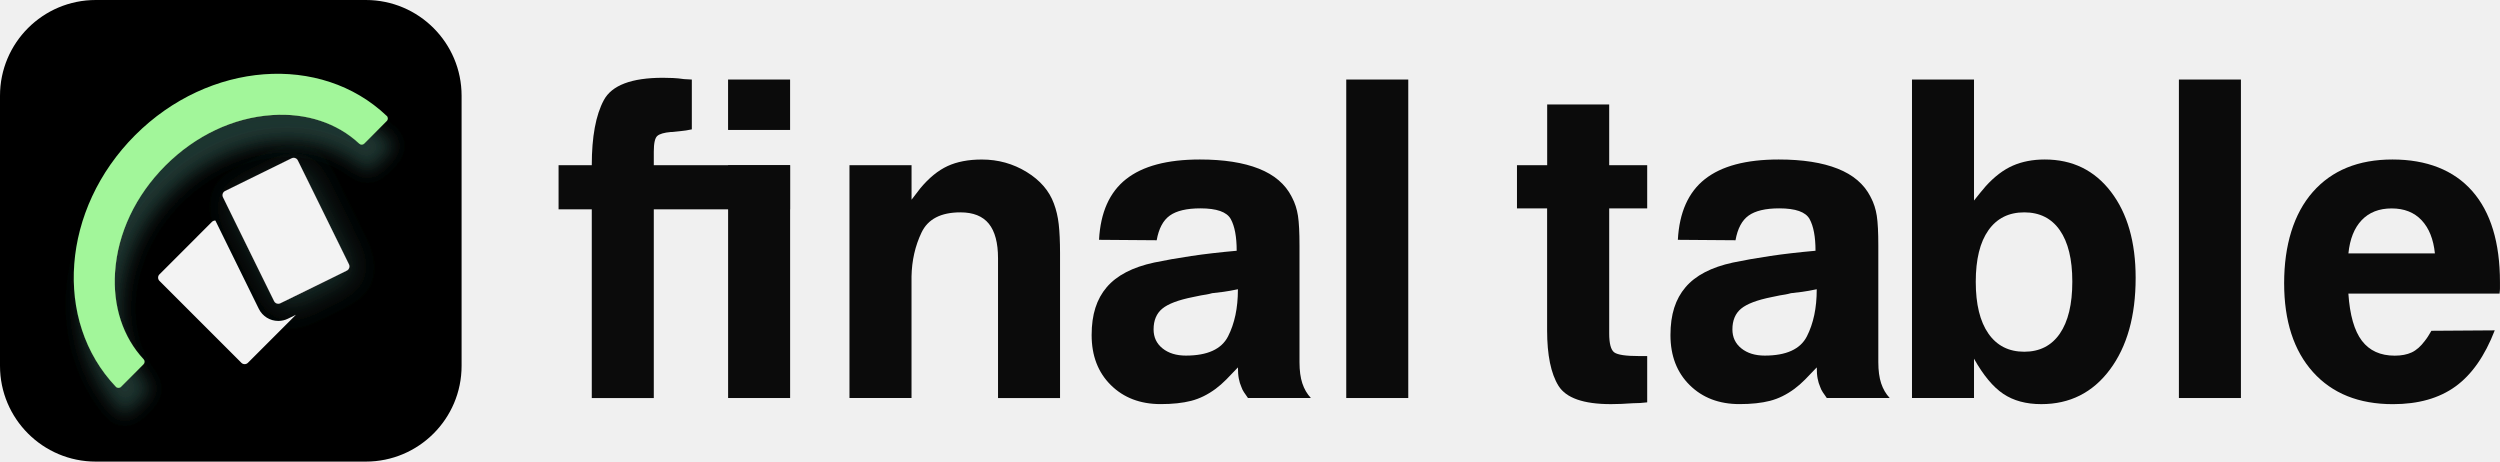
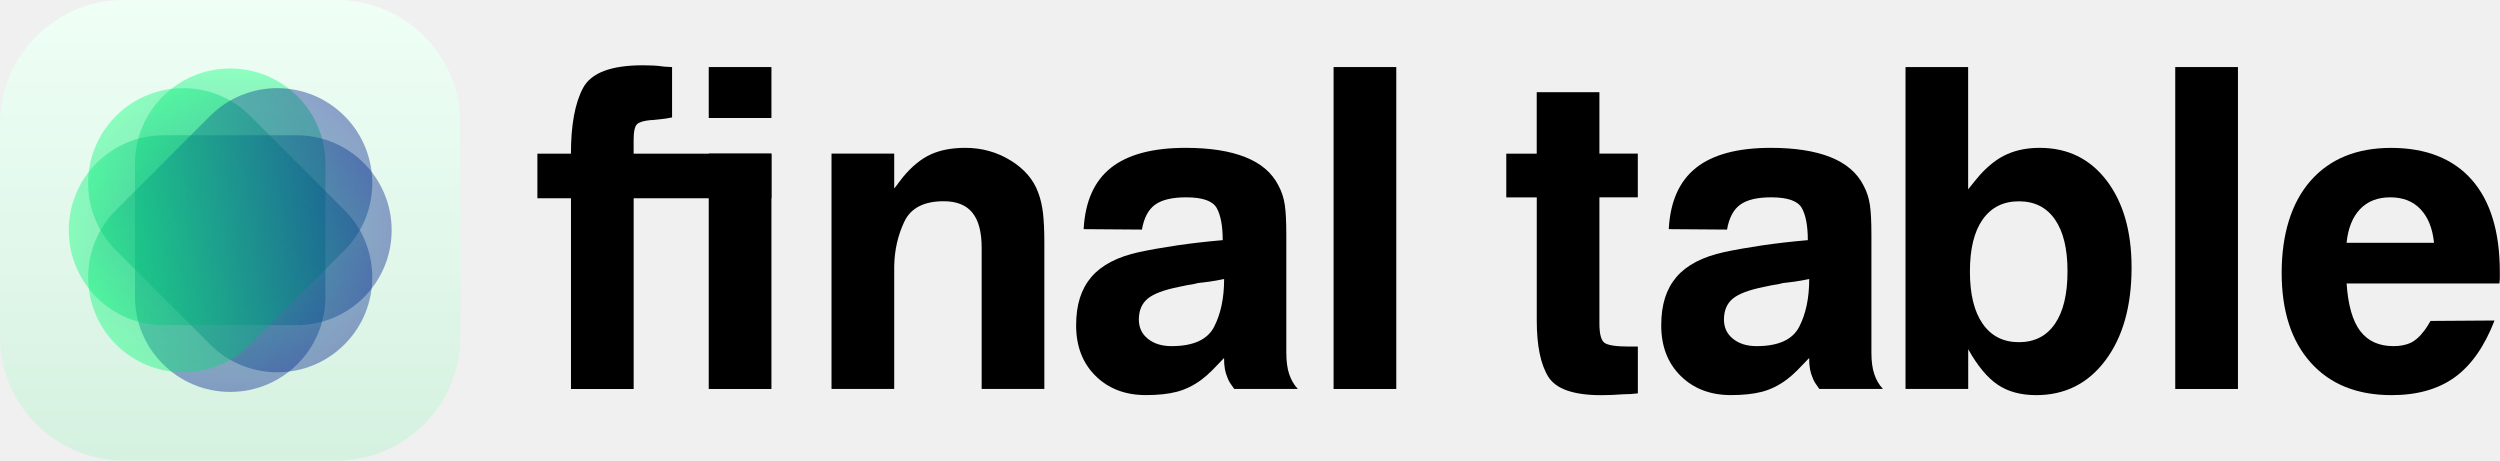
- <svg xmlns="http://www.w3.org/2000/svg" id="Layer_2" data-name="Layer 2" viewBox="0 0 756.62 139.7">
+ <svg xmlns="http://www.w3.org/2000/svg" width="1819" height="335" viewBox="0 0 1819 335" fill="none">
+   <rect width="335.002" height="335.002" rx="90" fill="url(#paint0_linear_164_2360)" />
+   <path d="M98.216 119.118C98.216 80.853 129.236 49.833 167.501 49.833C205.766 49.833 236.785 80.853 236.785 119.118L236.785 215.878C236.785 254.143 205.766 285.162 167.501 285.162C129.236 285.162 98.216 254.143 98.216 215.878L98.216 119.118Z" fill="url(#paint1_linear_164_2360)" fill-opacity="0.4" />
+   <path d="M84.378 182.131C57.384 155.137 57.384 111.371 84.378 84.377C111.372 57.383 155.137 57.383 182.131 84.377L250.623 152.869C277.617 179.863 277.617 223.629 250.623 250.623C223.629 277.616 179.864 277.616 152.87 250.623L84.378 182.131Z" fill="url(#paint2_linear_164_2360)" fill-opacity="0.4" />
+   <path d="M119.121 236.586C80.966 236.586 50.035 205.655 50.035 167.5C50.035 129.345 80.966 98.415 119.121 98.415L215.881 98.415C254.036 98.415 284.966 129.345 284.966 167.5C284.966 205.655 254.036 236.586 215.881 236.586L119.121 236.586Z" fill="url(#paint3_linear_164_2360)" fill-opacity="0.4" />
+   <path d="M182.132 250.624C155.138 277.618 111.372 277.618 84.378 250.624C57.384 223.63 57.384 179.865 84.378 152.871L152.87 84.379C179.864 57.385 223.63 57.385 250.623 84.379C277.617 111.373 277.617 155.138 250.623 182.132L182.132 250.624Z" fill="url(#paint4_linear_164_2360)" fill-opacity="0.4" />
+   <g clip-path="url(#clip0_164_2360)">
+     <path d="M415.415 111.761C415.415 90.876 418.37 74.955 424.251 63.968C430.132 52.98 444.648 47.501 467.799 47.501C469.95 47.501 472.36 47.558 475.028 47.673C477.696 47.788 480.421 48.046 483.232 48.476C484.294 48.476 485.327 48.534 486.273 48.648C487.249 48.763 488.138 48.821 488.999 48.821V85.426C485.986 86.086 483.261 86.516 480.794 86.717C478.327 86.946 476.233 87.147 474.54 87.377H473.565C468.63 87.807 465.303 88.782 463.61 90.274C461.889 91.766 461.028 95.639 461.028 101.835V111.79H561.263V144.235H461.057V283.026H415.444V144.235H391.002V111.79H415.415V111.761Z" fill="black" />
+     <path d="M561.295 111.763V283.027H515.682V111.763H561.295Z" fill="black" />
+     <path d="M650.624 111.763V137.151C651.685 135.86 652.776 134.483 653.837 132.963C654.898 131.471 655.989 130.065 657.05 128.774C663.476 121.057 670.16 115.607 677.131 112.394C684.102 109.181 692.508 107.574 702.348 107.574C714.339 107.574 725.326 110.615 735.281 116.726C745.235 122.836 751.92 130.582 755.362 140.02C757.083 144.524 758.26 149.544 758.891 155.109C759.522 160.675 759.866 167.847 759.866 176.625V282.97H714.253V180.154C714.253 168.793 712.015 160.331 707.511 154.765C703.007 149.2 696.036 146.417 686.627 146.417C672.283 146.417 662.73 151.351 658.025 161.191C653.321 171.06 650.853 181.875 650.624 193.637V282.97H605.011V111.763H650.624Z" fill="black" />
+     <path d="M808.379 122.033C820.6 112.394 838.701 107.574 862.684 107.574C880.241 107.574 894.7 109.812 906.06 114.316C917.42 118.82 925.453 125.676 930.157 134.885C930.157 135.114 930.272 135.315 930.473 135.516C932.624 139.59 934.059 144.093 934.805 148.999C935.551 153.933 935.924 161.22 935.924 170.859V256.635C935.924 262.86 936.612 268.052 938.018 272.212C939.395 276.4 941.489 279.986 944.272 282.97H897.999C896.937 281.478 895.962 280.072 895.101 278.781C894.241 277.491 893.609 276.2 893.179 274.937C892.318 273.015 891.687 270.921 891.257 268.683C890.827 266.446 890.626 263.692 890.626 260.479C887.614 263.692 884.774 266.647 882.106 269.315C879.438 271.983 876.798 274.306 874.245 276.228C868.45 280.503 862.455 283.458 856.258 285.064C850.033 286.671 842.546 287.474 833.767 287.474C818.764 287.474 806.571 282.826 797.133 273.503C787.695 264.18 782.99 251.93 782.99 236.726C782.99 221.521 786.691 210.218 794.064 201.555C801.465 192.891 813.083 186.838 828.919 183.395C837.066 181.674 846.16 180.068 856.23 178.576C866.299 177.084 877.43 175.793 889.651 174.732C889.651 164.462 888.216 156.687 885.319 151.437C882.421 146.188 874.991 143.577 863 143.577C852.93 143.577 845.443 145.356 840.509 148.884C835.575 152.413 832.362 158.466 830.87 167.043L788.47 166.728C789.531 146.589 796.187 131.7 808.379 122.061V122.033ZM890.626 203.018C886.552 203.878 882.966 204.509 879.868 204.94C876.77 205.37 874.016 205.686 871.663 205.915C870.172 206.345 868.766 206.661 867.475 206.891C866.184 207.091 864.893 207.321 863.631 207.522C862.569 207.751 861.537 207.952 860.59 208.153C859.615 208.382 858.611 208.583 857.549 208.784C846.849 210.935 839.333 213.776 835.058 217.304C830.784 220.833 828.632 225.939 828.632 232.566C828.632 238.361 830.841 243.008 835.23 246.537C839.619 250.065 845.357 251.844 852.414 251.844C868.25 251.844 878.606 247.139 883.425 237.701C888.245 228.291 890.655 216.816 890.655 203.333V203.018H890.626Z" fill="black" />
+     <path d="M1015.93 48.792V283.026H970.316V48.792H1015.93Z" fill="black" />
+     <path d="M1118.12 111.761V67.095H1163.73V111.761H1191.67V143.576H1163.73V235.462C1163.73 242.949 1164.96 247.625 1167.43 249.433C1169.9 251.24 1175.95 252.158 1185.59 252.158H1191.7V286.21C1189.98 286.411 1188.26 286.583 1186.57 286.698C1184.84 286.813 1183.04 286.87 1181.12 286.87C1178.33 287.071 1175.55 287.243 1172.77 287.358C1169.98 287.472 1167.4 287.53 1165.05 287.53C1144.91 287.53 1132.06 283.026 1126.49 274.047C1120.93 265.039 1118.15 251.441 1118.15 233.253V143.604H1095.97V111.79H1118.15L1118.12 111.761Z" fill="black" />
+     <path d="M1234.1 122.033C1246.32 112.394 1264.42 107.574 1288.4 107.574C1305.96 107.574 1320.42 109.812 1331.78 114.316C1343.14 118.82 1351.17 125.676 1355.88 134.885C1355.88 135.114 1355.99 135.315 1356.19 135.516C1358.34 139.59 1359.78 144.093 1360.52 148.999C1361.27 153.933 1361.64 161.22 1361.64 170.859V256.635C1361.64 262.86 1362.33 268.052 1363.74 272.212C1365.11 276.4 1367.21 279.986 1369.99 282.97H1323.72C1322.65 281.478 1321.68 280.072 1320.82 278.781C1319.96 277.491 1319.33 276.2 1318.9 274.937C1318.04 273.015 1317.41 270.921 1316.97 268.683C1316.54 266.446 1316.34 263.692 1316.34 260.479C1313.33 263.692 1310.49 266.647 1307.82 269.315C1305.16 271.983 1302.52 274.306 1299.96 276.228C1294.17 280.503 1288.17 283.458 1281.98 285.064C1275.75 286.671 1268.26 287.474 1259.48 287.474C1244.48 287.474 1232.29 282.826 1222.85 273.503C1213.41 264.18 1208.71 251.93 1208.71 236.726C1208.71 221.521 1212.41 210.218 1219.78 201.555C1227.18 192.891 1238.8 186.838 1254.64 183.395C1262.78 181.674 1271.88 180.068 1281.95 178.576C1292.02 177.084 1303.15 175.793 1315.37 174.732C1315.37 164.462 1313.93 156.687 1311.04 151.437C1308.14 146.188 1300.71 143.577 1288.72 143.577C1278.65 143.577 1271.16 145.356 1266.23 148.884C1261.29 152.413 1258.08 158.466 1256.59 167.043L1214.19 166.728C1215.25 146.589 1221.9 131.7 1234.1 122.061V122.033ZM1316.34 203.018C1312.27 203.878 1308.68 204.509 1305.59 204.94C1302.49 205.37 1299.73 205.686 1297.38 205.915C1295.89 206.345 1294.48 206.661 1293.19 206.891C1291.9 207.091 1290.61 207.321 1289.35 207.522C1288.29 207.751 1287.25 207.952 1286.31 208.153C1285.33 208.382 1284.33 208.583 1283.27 208.784C1272.57 210.935 1265.05 213.776 1260.78 217.304C1256.5 220.833 1254.35 225.939 1254.35 232.566C1254.35 238.361 1256.56 243.008 1260.95 246.537C1265.34 250.065 1271.07 251.844 1278.13 251.844C1293.97 251.844 1304.32 247.139 1309.14 237.701C1313.96 228.291 1316.37 216.816 1316.37 203.333V203.018H1316.34Z" fill="black" />
+     <path d="M1432.02 48.792V137.781C1433.51 135.859 1435 133.994 1436.52 132.158C1438.01 130.351 1439.42 128.687 1440.71 127.166C1447.13 120.109 1453.76 115.06 1460.62 112.077C1467.47 109.093 1475.28 107.573 1484.08 107.573C1504.42 107.573 1520.66 115.491 1532.77 131.355C1544.87 147.219 1550.93 168.304 1550.93 194.639C1550.93 222.696 1544.61 245.187 1531.96 262.113C1519.31 279.038 1502.5 287.501 1481.53 287.501C1470.4 287.501 1461.08 284.977 1453.59 279.956C1446.1 274.936 1438.9 266.301 1432.07 254.08V282.997H1386.46V48.792H1432.07H1432.02ZM1504.31 197.221C1504.31 180.956 1501.27 168.419 1495.16 159.641C1489.05 150.862 1480.33 146.473 1468.97 146.473C1457.61 146.473 1448.83 150.862 1442.63 159.641C1436.4 168.419 1433.31 181.07 1433.31 197.566C1433.31 214.061 1436.4 226.741 1442.63 235.634C1448.83 244.527 1457.63 248.974 1468.97 248.974C1480.3 248.974 1489.05 244.527 1495.16 235.634C1501.27 226.741 1504.31 214.061 1504.31 197.566V197.25V197.221Z" fill="black" />
+     <path d="M1628.33 48.792V283.026H1582.71V48.792H1628.33Z" fill="black" />
+     <path d="M1717.34 240.914C1722.91 248.2 1730.94 251.844 1741.44 251.844C1746.37 251.844 1750.53 251.04 1753.98 249.434C1757.39 247.827 1760.6 244.987 1763.62 240.914C1764.48 239.852 1765.28 238.705 1766.03 237.528C1766.77 236.352 1767.57 235.004 1768.44 233.512L1815.02 233.197C1807.74 252.044 1798.1 265.814 1786.11 274.478C1774.12 283.142 1758.8 287.502 1740.15 287.502C1715.08 287.502 1695.48 279.642 1681.34 263.892C1667.2 248.143 1660.14 226.34 1660.14 198.513C1660.14 170.686 1667.14 147.478 1681.2 131.528C1695.22 115.578 1714.76 107.603 1739.83 107.603C1764.91 107.603 1784.87 115.348 1798.47 130.811C1812.07 146.302 1818.87 168.65 1818.87 197.911V202.558C1818.87 203.534 1818.75 204.739 1818.55 206.23H1707.39C1708.45 222.095 1711.78 233.656 1717.34 240.942V240.914ZM1770.99 176.653C1769.93 166.154 1766.66 158.007 1761.18 152.24C1755.73 146.445 1748.38 143.577 1739.17 143.577C1729.97 143.577 1722.62 146.445 1717.17 152.183C1711.72 157.92 1708.45 166.068 1707.36 176.682H1770.99V176.653Z" fill="black" />
+     <path d="M561.295 48.792H515.682V85.856H561.295V48.792Z" fill="black" />
+   </g>
  <defs>
-     <style>
-       .cls-1 {
-         fill: #a2f69a;
-         filter: url(#drop-shadow-2);
-       }
- 
-       .cls-2, .cls-3 {
-         fill: #fff;
-       }
- 
-       .cls-2, .cls-3, .cls-4 {
-         opacity: .95;
-       }
- 
-       .cls-3 {
-         filter: url(#drop-shadow-1);
-       }
-     </style>
-     <filter id="drop-shadow-1" x="55.16" y="35.7" width="67" height="73" filterUnits="userSpaceOnUse">
-       <feOffset dx="1.85" dy="1.85" />
-       <feGaussianBlur result="blur" stdDeviation="4.62" />
-       <feFlood flood-color="#294743" flood-opacity=".75" />
-       <feComposite in2="blur" operator="in" />
-       <feComposite in="SourceGraphic" />
-     </filter>
-     <filter id="drop-shadow-2" x="15.71" y="22.24" width="113" height="113" filterUnits="userSpaceOnUse">
-       <feOffset dx="1.85" dy="8.31" />
-       <feGaussianBlur result="blur-2" stdDeviation="2.77" />
-       <feFlood flood-color="#294743" flood-opacity=".75" />
-       <feComposite in2="blur-2" operator="in" />
-       <feComposite in="SourceGraphic" />
-     </filter>
+     <linearGradient id="paint0_linear_164_2360" x1="167.501" y1="0" x2="167.501" y2="335.002" gradientUnits="userSpaceOnUse">
+       <stop stop-color="#EFFFF6" />
+       <stop offset="1" stop-color="#D5F1E0" />
+     </linearGradient>
+     <linearGradient id="paint1_linear_164_2360" x1="167.501" y1="49.833" x2="167.501" y2="285.162" gradientUnits="userSpaceOnUse">
+       <stop stop-color="#00FF73" />
+       <stop offset="1" stop-color="#00188D" />
+     </linearGradient>
+     <linearGradient id="paint2_linear_164_2360" x1="84.378" y1="84.377" x2="250.623" y2="250.623" gradientUnits="userSpaceOnUse">
+       <stop stop-color="#00FF73" />
+       <stop offset="1" stop-color="#00188D" />
+     </linearGradient>
+     <linearGradient id="paint3_linear_164_2360" x1="50.035" y1="167.5" x2="284.966" y2="167.5" gradientUnits="userSpaceOnUse">
+       <stop stop-color="#00FF73" />
+       <stop offset="1" stop-color="#00188D" />
+     </linearGradient>
+     <linearGradient id="paint4_linear_164_2360" x1="84.378" y1="250.624" x2="250.623" y2="84.379" gradientUnits="userSpaceOnUse">
+       <stop stop-color="#00FF73" />
+       <stop offset="1" stop-color="#00188D" />
+     </linearGradient>
+     <clipPath id="clip0_164_2360">
+       <rect width="1427.87" height="240" fill="white" transform="translate(391.002 47.501)" />
+     </clipPath>
  </defs>
-   <g id="Layer_1-2" data-name="Layer 1">
-     <g>
-       <g class="cls-4">
-         <path d="M179.1,49.99c0-8.59,1.21-15.15,3.64-19.67,2.42-4.52,8.4-6.78,17.92-6.78.88,0,1.87.02,2.97.07,1.1.05,2.22.15,3.37.33.44,0,.86.02,1.26.07.4.05.77.07,1.12.07v15.07c-1.24.27-2.36.44-3.37.53-1.01.09-1.87.18-2.58.27h-.4c-2.03.18-3.39.57-4.1,1.19-.71.62-1.06,2.2-1.06,4.76v4.1h41.25v13.35h-41.25v57.12h-18.77v-57.12h-10.05v-13.35h10.05Z" />
-         <path d="M239.13,49.99v70.47h-18.77V49.99h18.77Z" />
-         <path d="M275.88,49.99v10.45c.44-.53.88-1.1,1.32-1.72.44-.62.88-1.19,1.32-1.72,2.64-3.17,5.4-5.42,8.26-6.74,2.86-1.32,6.32-1.98,10.38-1.98,4.94,0,9.45,1.26,13.55,3.77,4.1,2.51,6.85,5.71,8.26,9.59.7,1.85,1.19,3.92,1.45,6.21.26,2.29.4,5.25.4,8.86v43.76h-18.77v-42.31c0-4.67-.93-8.15-2.78-10.45-1.85-2.29-4.72-3.44-8.59-3.44-5.91,0-9.83,2.03-11.77,6.08-1.94,4.06-2.95,8.51-3.04,13.35v36.76h-18.78V49.99h18.78Z" />
-         <path d="M340.8,54.22c5.02-3.97,12.47-5.95,22.34-5.95,7.23,0,13.18.93,17.85,2.78,4.67,1.85,7.98,4.67,9.92,8.46,0,.09.04.18.13.26.88,1.68,1.48,3.53,1.79,5.55.31,2.03.46,5.02.46,8.99v35.3c0,2.56.29,4.69.86,6.41.57,1.72,1.43,3.2,2.58,4.43h-19.04c-.44-.62-.84-1.19-1.19-1.72-.35-.53-.62-1.06-.79-1.59-.35-.79-.62-1.65-.79-2.58-.18-.93-.26-2.05-.26-3.37-1.24,1.32-2.4,2.53-3.5,3.64s-2.18,2.05-3.24,2.84c-2.38,1.76-4.85,2.98-7.4,3.64-2.56.66-5.64.99-9.25.99-6.17,0-11.2-1.92-15.07-5.75-3.88-3.83-5.82-8.88-5.82-15.14s1.52-10.91,4.56-14.48c3.04-3.57,7.82-6.06,14.35-7.47,3.35-.7,7.09-1.36,11.24-1.98,4.14-.62,8.73-1.14,13.75-1.59,0-4.23-.6-7.42-1.79-9.59-1.19-2.16-4.25-3.24-9.19-3.24-4.14,0-7.23.73-9.26,2.18-2.03,1.45-3.35,3.95-3.97,7.47l-17.45-.13c.44-8.28,3.17-14.41,8.2-18.38ZM374.65,87.54c-1.68.35-3.15.62-4.43.79-1.28.18-2.4.31-3.37.4-.62.18-1.19.31-1.72.4-.53.09-1.06.18-1.59.26-.44.09-.86.18-1.26.26-.4.09-.82.18-1.26.26-4.41.88-7.49,2.05-9.25,3.5-1.76,1.45-2.64,3.55-2.64,6.28,0,2.38.9,4.3,2.71,5.75,1.81,1.45,4.16,2.18,7.07,2.18,6.52,0,10.78-1.94,12.76-5.82,1.98-3.88,2.98-8.59,2.98-14.15v-.13Z" />
-         <path d="M426.21,24.07v96.39h-18.77V24.07h18.77Z" />
-         <path d="M468.25,49.99v-18.38h18.77v18.38h11.5v13.09h-11.5v37.81c0,3.09.51,5,1.52,5.75,1.01.75,3.5,1.12,7.47,1.12h2.51v14.01c-.71.09-1.41.15-2.12.2-.71.04-1.45.07-2.25.07-1.15.09-2.29.15-3.44.2-1.15.04-2.2.07-3.17.07-8.29,0-13.57-1.85-15.87-5.55-2.29-3.7-3.44-9.3-3.44-16.79v-36.89h-9.12v-13.09h9.12Z" />
-         <path d="M515.98,54.22c5.02-3.97,12.47-5.95,22.34-5.95,7.23,0,13.18.93,17.85,2.78,4.67,1.85,7.98,4.67,9.92,8.46,0,.09.04.18.13.26.88,1.68,1.48,3.53,1.79,5.55.31,2.03.46,5.02.46,8.99v35.3c0,2.56.29,4.69.86,6.41.57,1.72,1.43,3.2,2.58,4.43h-19.04c-.44-.62-.84-1.19-1.19-1.72-.35-.53-.62-1.06-.79-1.59-.35-.79-.62-1.65-.79-2.58-.18-.93-.26-2.05-.26-3.37-1.24,1.32-2.4,2.53-3.5,3.64s-2.18,2.05-3.24,2.84c-2.38,1.76-4.85,2.98-7.4,3.64-2.56.66-5.64.99-9.25.99-6.17,0-11.2-1.92-15.07-5.75-3.88-3.83-5.82-8.88-5.82-15.14s1.52-10.91,4.56-14.48,7.82-6.06,14.35-7.47c3.35-.7,7.09-1.36,11.24-1.98,4.14-.62,8.73-1.14,13.75-1.59,0-4.23-.6-7.42-1.79-9.59-1.19-2.16-4.25-3.24-9.19-3.24-4.14,0-7.23.73-9.26,2.18-2.03,1.45-3.35,3.95-3.97,7.47l-17.45-.13c.44-8.28,3.17-14.41,8.2-18.38ZM549.83,87.54c-1.68.35-3.15.62-4.43.79-1.28.18-2.4.31-3.37.4-.62.18-1.19.31-1.72.4-.53.09-1.06.18-1.59.26-.44.09-.86.18-1.26.26-.4.09-.82.18-1.26.26-4.41.88-7.49,2.05-9.25,3.5-1.76,1.45-2.64,3.55-2.64,6.28,0,2.38.9,4.3,2.71,5.75,1.81,1.45,4.16,2.18,7.07,2.18,6.52,0,10.78-1.94,12.76-5.82,1.98-3.88,2.98-8.59,2.98-14.15v-.13Z" />
-         <path d="M597.43,24.07v36.62c.62-.79,1.23-1.56,1.85-2.31.62-.75,1.19-1.43,1.72-2.05,2.64-2.91,5.38-4.98,8.2-6.21,2.82-1.23,6.04-1.85,9.65-1.85,8.37,0,15.05,3.26,20.03,9.78,4.98,6.52,7.47,15.2,7.47,26.05,0,11.55-2.6,20.8-7.8,27.77-5.2,6.96-12.12,10.44-20.76,10.44-4.58,0-8.42-1.04-11.5-3.11-3.09-2.07-6.04-5.62-8.86-10.64v11.9h-18.77V24.07h18.77ZM627.18,85.16c0-6.7-1.26-11.85-3.77-15.47-2.51-3.61-6.1-5.42-10.78-5.42s-8.29,1.81-10.84,5.42c-2.56,3.62-3.83,8.81-3.83,15.6s1.28,12.01,3.83,15.67c2.56,3.66,6.17,5.49,10.84,5.49s8.26-1.83,10.78-5.49c2.51-3.66,3.77-8.88,3.77-15.67v-.13Z" />
-         <path d="M678.21,24.07v96.39h-18.77V24.07h18.77Z" />
-         <path d="M714.83,103.14c2.29,3,5.6,4.5,9.92,4.5,2.03,0,3.75-.33,5.16-.99,1.41-.66,2.73-1.83,3.97-3.5.35-.44.68-.9.99-1.39.31-.48.64-1.03.99-1.65l19.17-.13c-3,7.76-6.96,13.42-11.9,16.99-4.94,3.57-11.24,5.35-18.91,5.35-10.31,0-18.38-3.24-24.2-9.72-5.82-6.48-8.73-15.45-8.73-26.91s2.89-21,8.66-27.57c5.77-6.57,13.82-9.85,24.13-9.85s18.53,3.19,24.13,9.55c5.6,6.37,8.4,15.57,8.4,27.61v1.91c0,.4-.05.9-.13,1.52h-45.75c.44,6.52,1.81,11.28,4.1,14.28ZM736.92,76.7c-.44-4.32-1.79-7.67-4.03-10.05s-5.27-3.57-9.06-3.57-6.81,1.18-9.06,3.54c-2.25,2.36-3.59,5.72-4.03,10.08h26.18Z" />
-         <rect x="220.35" y="24.07" width="18.77" height="15.26" />
-       </g>
-       <g>
-         <rect x="0" width="139.7" height="139.7" rx="28.98" ry="28.98" />
-         <path class="cls-3" d="M104.98,81.89l-16.18,7.95-3.96,1.94c-.7.34-1.54.06-1.88-.63l-6.92-14.06-8.56-17.4c-.34-.7-.05-1.54.63-1.88l20.15-9.91c.7-.34,1.53-.05,1.87.64l15.48,31.47c.34.7.05,1.54-.64,1.88Z" />
-         <path class="cls-2" d="M84.23,97.13c-2.52,0-4.8-1.41-5.91-3.68l-13.14-26.71c-.37-.01-.76.12-1.05.42l-15.87,15.87c-.55.54-.55,1.43,0,1.98l24.79,24.79c.55.55,1.44.55,1.98,0l14.54-14.54-2.43,1.19c-.9.45-1.91.68-2.92.68Z" />
-         <path class="cls-1" d="M117.04,35.08c-19.96-19.01-53.79-16.52-76.14,5.83-22.34,22.34-24.84,56.18-5.82,76.14.42.44,1.11.44,1.54.01l6.83-6.82c.4-.41.43-1.07.03-1.5-6.27-6.71-9.34-16.02-8.66-26.37.77-11.77,6.19-23.23,15.26-32.29,9.07-9.07,20.53-14.49,32.3-15.26,10.33-.69,19.66,2.39,26.37,8.66.42.39,1.08.37,1.49-.04l6.82-6.82c.43-.43.43-1.12-.01-1.55Z" />
-       </g>
-     </g>
-   </g>
</svg>
